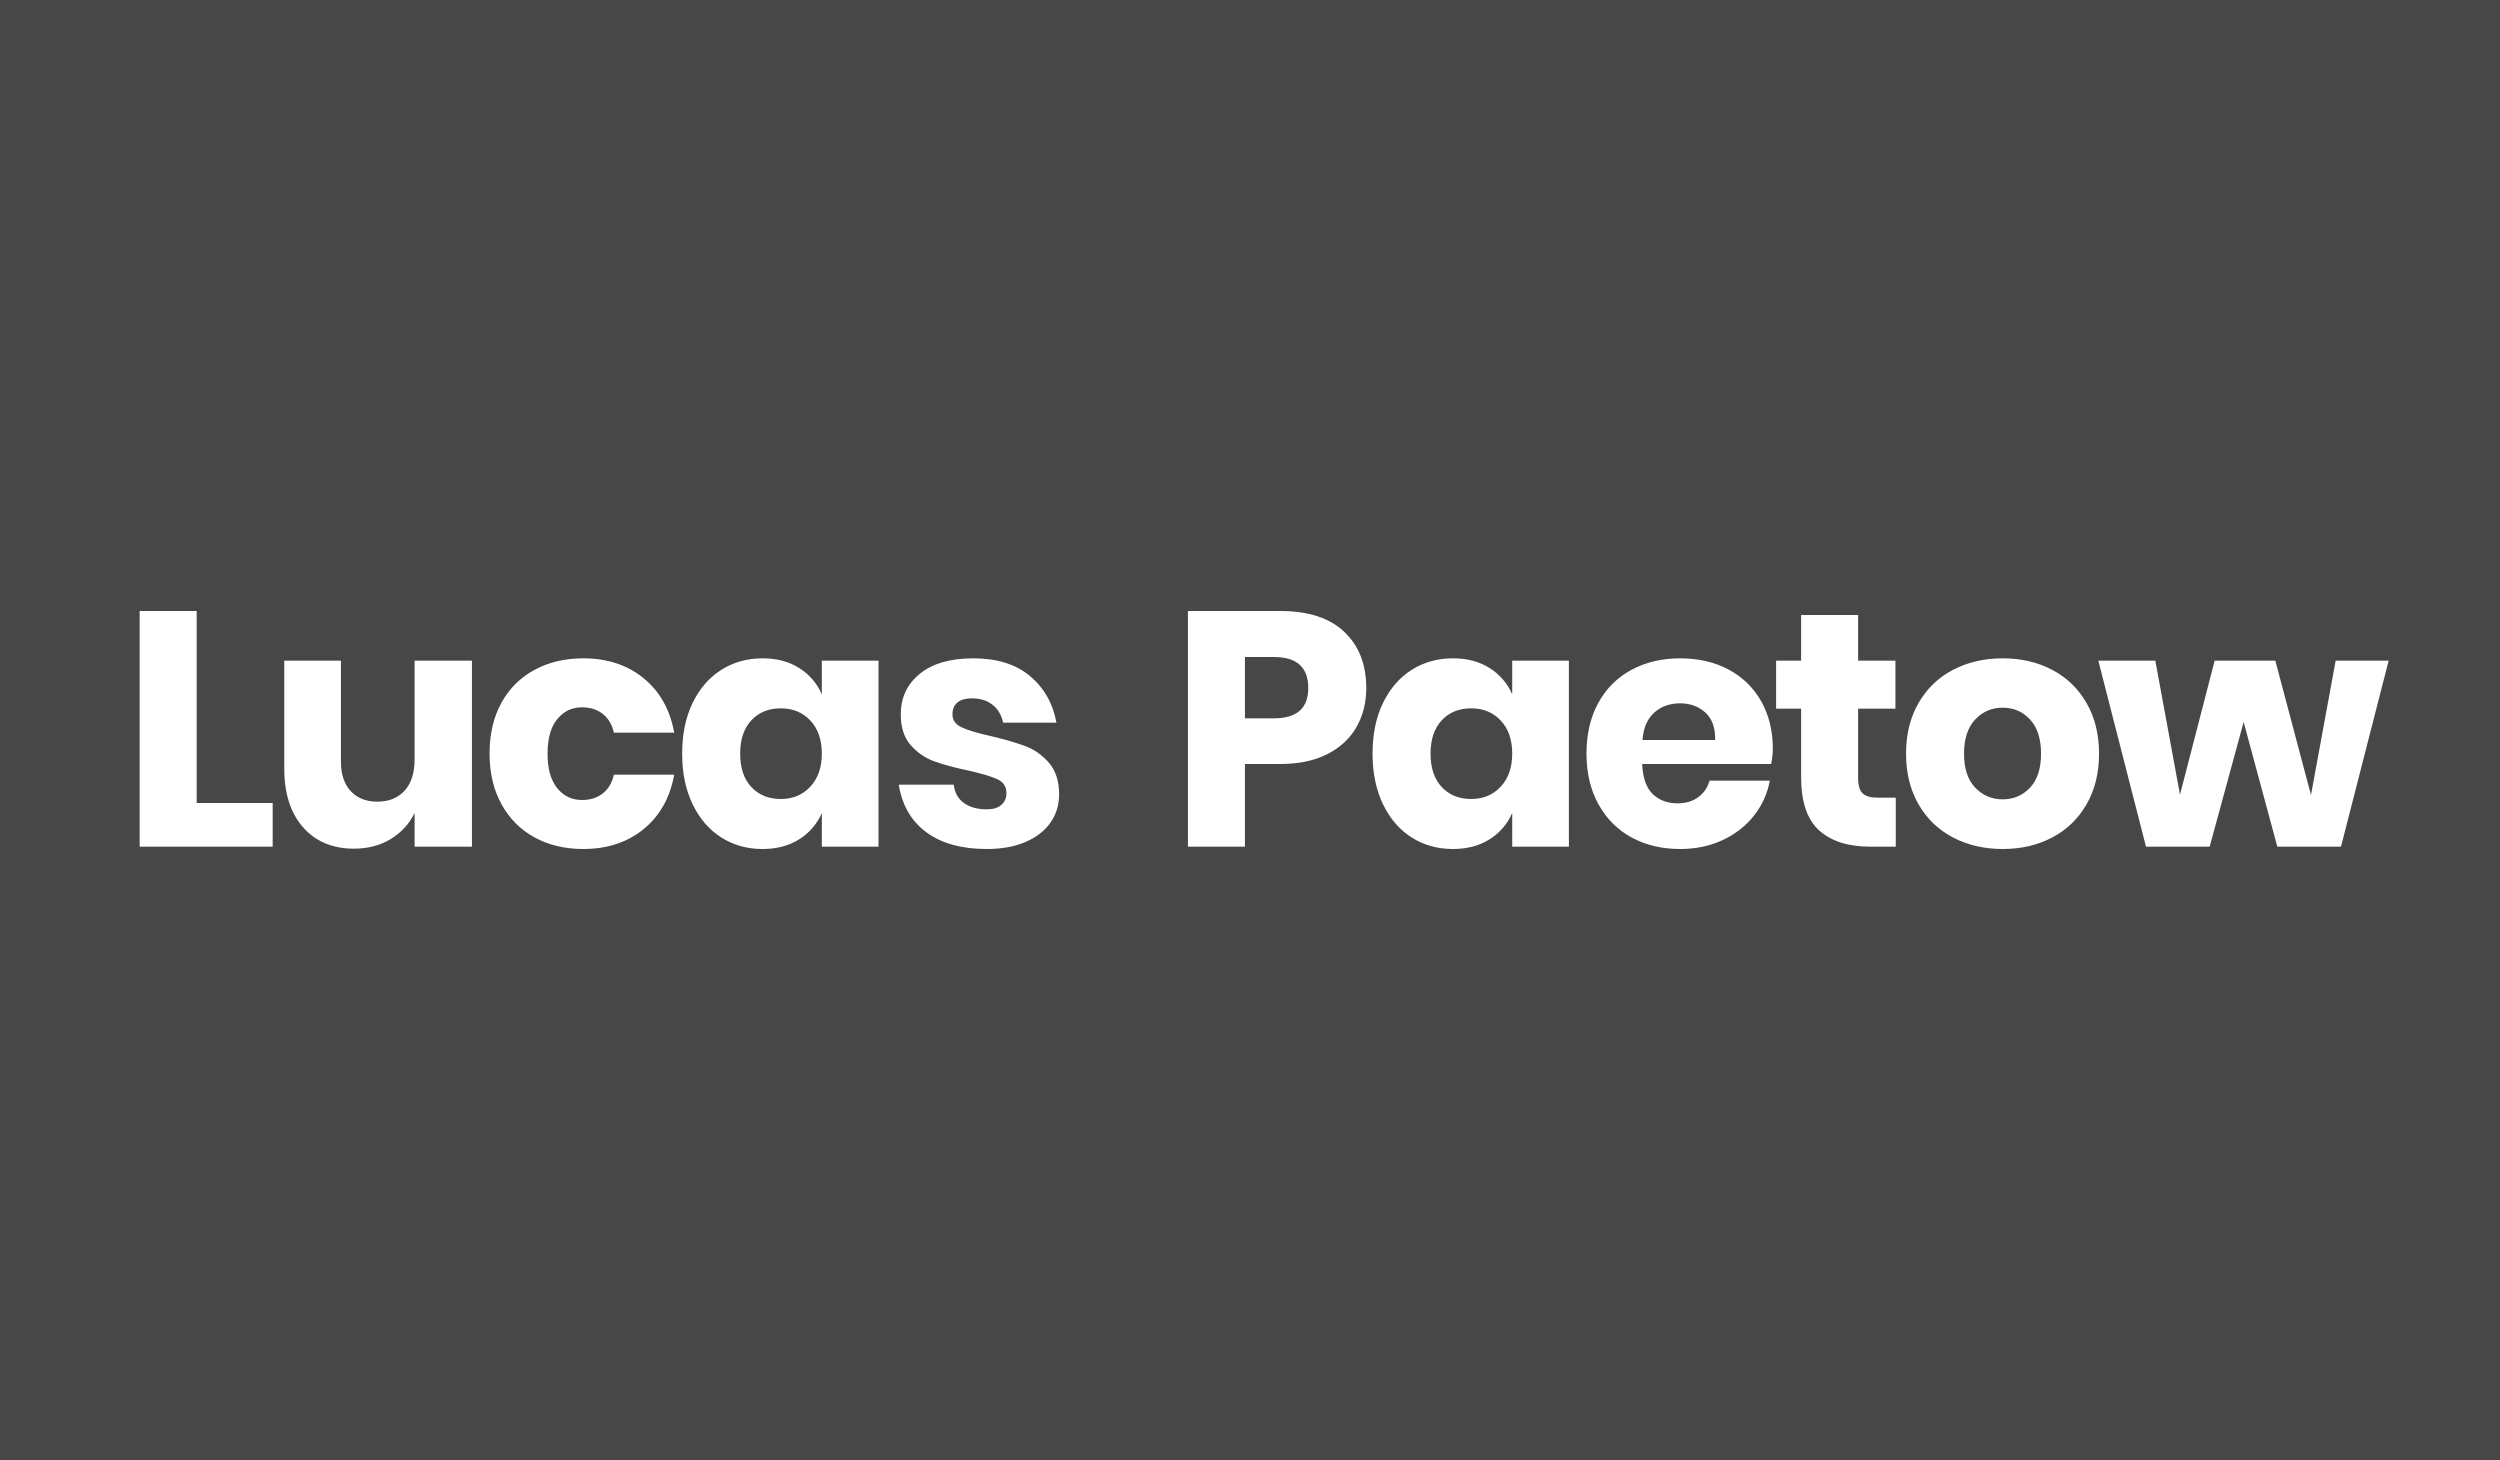
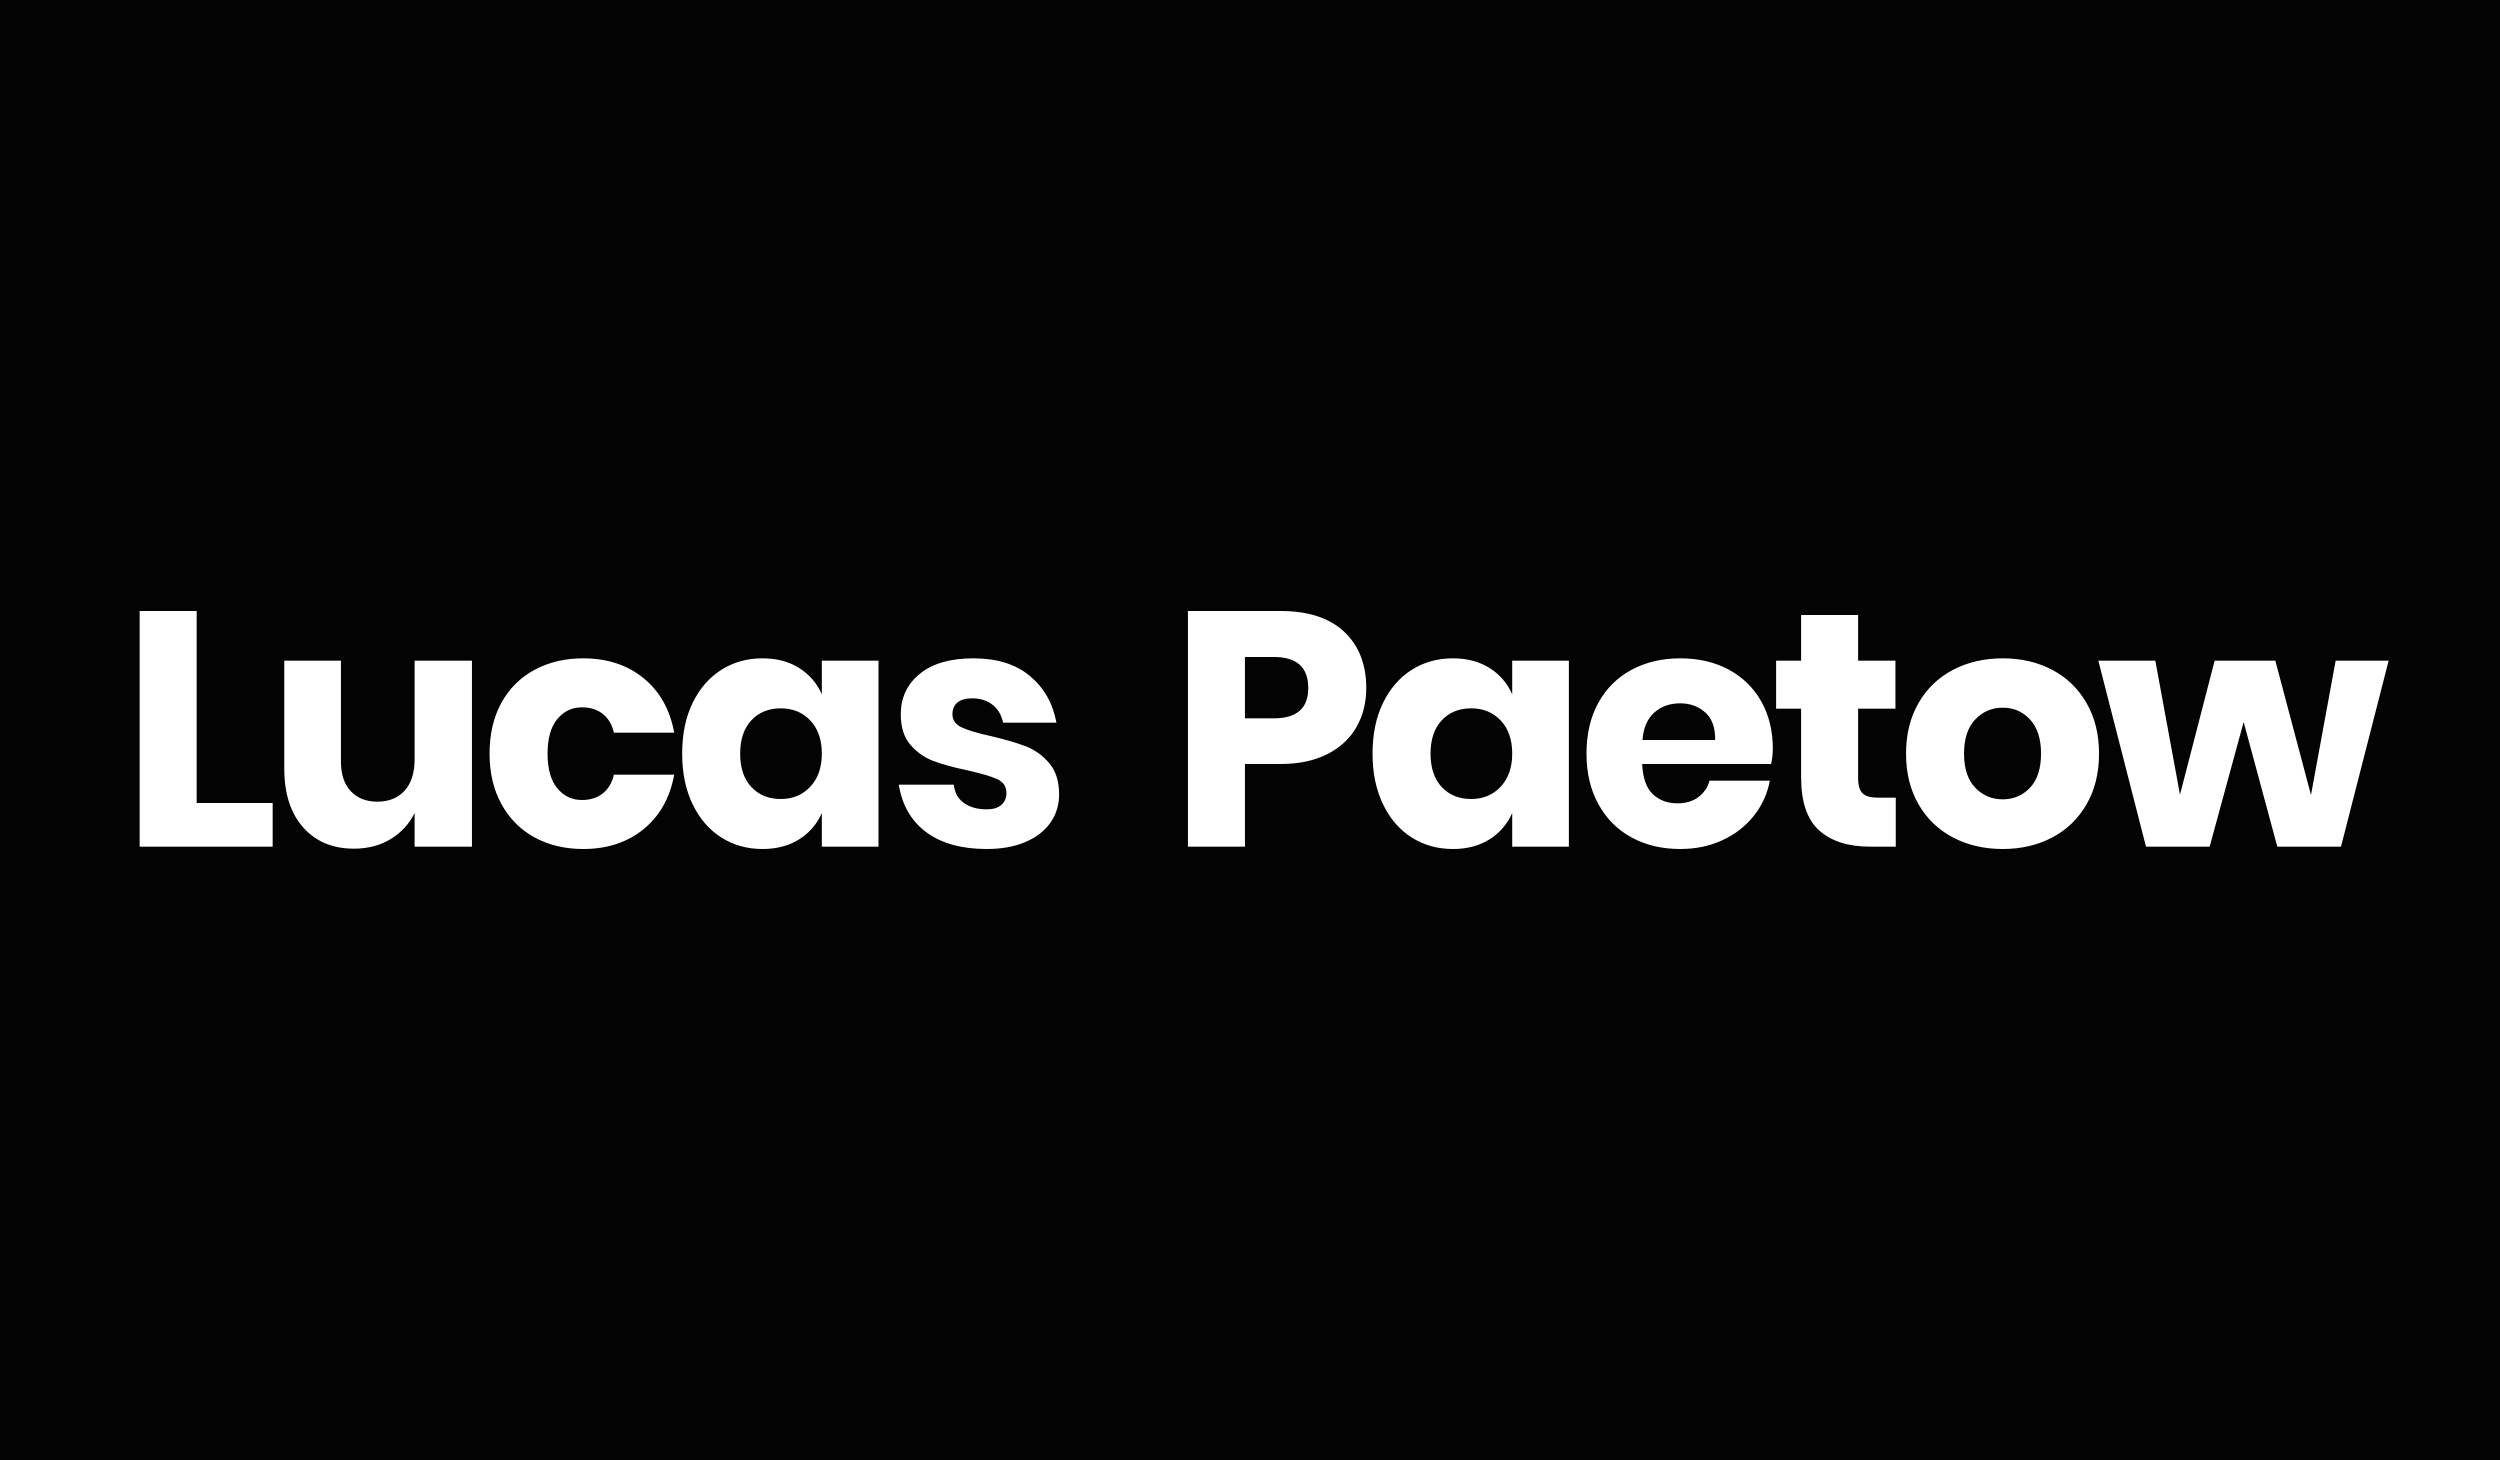
<svg xmlns="http://www.w3.org/2000/svg" width="375" height="219">
-   <path fill="hsla(0, 0%, 28%, 100)" fill-rule="evenodd" d="M375 0v219H0V0h375zm-74.594 98.75c-2.766 0-5.25.575-7.45 1.725-2.2 1.15-3.925 2.808-5.175 4.975s-1.875 4.7-1.875 7.6c0 2.9.625 5.433 1.875 7.6s2.975 3.825 5.175 4.975c2.2 1.15 4.684 1.725 7.45 1.725 2.767 0 5.242-.575 7.425-1.725 2.184-1.15 3.9-2.808 5.15-4.975 1.25-2.167 1.875-4.7 1.875-7.6 0-2.9-.625-5.433-1.875-7.6s-2.966-3.825-5.15-4.975c-2.183-1.15-4.658-1.725-7.425-1.725zm-212.923 0c-2.733 0-5.167.575-7.3 1.725-2.133 1.15-3.792 2.8-4.975 4.95-1.183 2.15-1.775 4.692-1.775 7.625 0 2.9.6 5.433 1.8 7.6 1.2 2.167 2.858 3.825 4.975 4.975 2.117 1.15 4.542 1.725 7.275 1.725 3.6 0 6.617-.992 9.05-2.975 2.433-1.983 3.967-4.708 4.6-8.175h-9.05c-.267 1.2-.817 2.133-1.65 2.8-.833.667-1.883 1-3.15 1-1.5 0-2.733-.592-3.7-1.775-.967-1.183-1.45-2.908-1.45-5.175s.483-3.992 1.45-5.175c.967-1.183 2.2-1.775 3.7-1.775 1.267 0 2.317.333 3.15 1 .833.667 1.383 1.6 1.65 2.8h9.05c-.633-3.467-2.167-6.192-4.6-8.175-2.433-1.983-5.45-2.975-9.05-2.975zm26.891 0c-2.3 0-4.358.575-6.175 1.725-1.816 1.15-3.25 2.8-4.3 4.95-1.05 2.15-1.575 4.692-1.575 7.625 0 2.9.525 5.433 1.575 7.6 1.05 2.167 2.484 3.825 4.3 4.975 1.817 1.15 3.875 1.725 6.175 1.725 2.134 0 3.967-.483 5.5-1.45a8.717 8.717 0 0 0 3.4-3.95V127h8.5V99.1h-8.5v5.05a8.717 8.717 0 0 0-3.4-3.95c-1.533-.967-3.366-1.45-5.5-1.45zm31.642 0c-3.467 0-6.15.775-8.05 2.325-1.9 1.55-2.85 3.575-2.85 6.075 0 1.933.483 3.458 1.45 4.575s2.117 1.925 3.45 2.425c1.333.5 3.033.967 5.1 1.4 2.067.467 3.558.908 4.475 1.325.917.417 1.375 1.108 1.375 2.075 0 .733-.25 1.325-.75 1.775-.5.45-1.233.675-2.2.675-1.4 0-2.542-.317-3.425-.95s-1.392-1.55-1.525-2.75h-8.25c.5 3.1 1.883 5.483 4.15 7.15 2.267 1.667 5.283 2.5 9.05 2.5 2.233 0 4.167-.35 5.8-1.05 1.633-.7 2.883-1.667 3.75-2.9.867-1.233 1.3-2.65 1.3-4.25 0-1.967-.5-3.533-1.5-4.7-1-1.167-2.183-2.008-3.55-2.525-1.367-.517-3.117-1.025-5.25-1.525-1.967-.433-3.408-.867-4.325-1.3-.917-.433-1.375-1.083-1.375-1.95 0-.767.25-1.358.75-1.775.5-.417 1.233-.625 2.2-.625 1.233 0 2.258.325 3.075.975.817.65 1.342 1.542 1.575 2.675h8c-.533-2.9-1.858-5.233-3.975-7-2.117-1.767-4.942-2.65-8.475-2.65zm71.916 0c-2.3 0-4.358.575-6.175 1.725-1.817 1.15-3.25 2.8-4.3 4.95-1.05 2.15-1.575 4.692-1.575 7.625 0 2.9.525 5.433 1.575 7.6 1.05 2.167 2.483 3.825 4.3 4.975 1.817 1.15 3.875 1.725 6.175 1.725 2.133 0 3.967-.483 5.5-1.45a8.717 8.717 0 0 0 3.4-3.95V127h8.5V99.1h-8.5v5.05a8.717 8.717 0 0 0-3.4-3.95c-1.533-.967-3.367-1.45-5.5-1.45zm34.091 0c-2.733 0-5.166.575-7.3 1.725-2.133 1.15-3.791 2.8-4.975 4.95-1.183 2.15-1.775 4.692-1.775 7.625 0 2.9.6 5.433 1.8 7.6 1.2 2.167 2.859 3.825 4.975 4.975 2.117 1.15 4.542 1.725 7.275 1.725 2.334 0 4.45-.442 6.35-1.325 1.9-.883 3.467-2.1 4.7-3.65a11.825 11.825 0 0 0 2.4-5.275h-9.05a4.436 4.436 0 0 1-1.65 2.45c-.833.633-1.883.95-3.15.95-1.5 0-2.733-.458-3.7-1.375-.966-.917-1.5-2.425-1.6-4.525h19.35c.167-.833.25-1.6.25-2.3 0-2.667-.575-5.025-1.725-7.075-1.15-2.05-2.775-3.642-4.875-4.775-2.1-1.133-4.533-1.7-7.3-1.7zm-200.882.35h-8.5v16.2c0 3.733.942 6.667 2.825 8.8 1.884 2.133 4.425 3.2 7.625 3.2 2.1 0 3.942-.483 5.525-1.45 1.584-.967 2.775-2.267 3.575-3.9V127h8.6V99.1h-8.6v14.8c0 2.033-.5 3.6-1.5 4.7s-2.366 1.65-4.1 1.65c-1.666 0-2.991-.525-3.975-1.575-.983-1.05-1.475-2.525-1.475-4.425V99.1zM29.5 91.65h-8.55V127H40.9v-6.55H29.5v-28.8zm162.54 0h-13.85V127h8.55v-12.4h5.3c2.767 0 5.117-.492 7.05-1.475 1.934-.983 3.392-2.333 4.375-4.05.984-1.717 1.475-3.675 1.475-5.875 0-3.533-1.1-6.342-3.3-8.425-2.2-2.083-5.4-3.125-9.6-3.125zm86.675.6h-8.55v6.85h-3.75v7.2h3.75v10.25c0 3.733.908 6.408 2.725 8.025 1.817 1.617 4.358 2.425 7.625 2.425h3.85v-7.35h-2.7c-1.067 0-1.825-.217-2.275-.65-.45-.433-.675-1.2-.675-2.3v-10.4h5.6v-7.2h-5.6v-6.85zm44.583 6.85h-8.55l7.15 27.9h9.55l5.1-18.7 5.05 18.7h9.55l7.15-27.9h-7.95l-3.7 20.15-5.35-20.15h-9.1l-5.2 20.1-3.7-20.1zm-22.892 7.05c1.634 0 3 .592 4.1 1.775 1.1 1.183 1.65 2.892 1.65 5.125s-.55 3.933-1.65 5.1c-1.1 1.167-2.466 1.75-4.1 1.75-1.633 0-3.008-.583-4.125-1.75-1.116-1.167-1.675-2.867-1.675-5.1 0-2.233.559-3.942 1.675-5.125 1.117-1.183 2.492-1.775 4.125-1.775zm-183.282.1c1.8 0 3.275.608 4.425 1.825s1.725 2.875 1.725 4.975c0 2.067-.575 3.717-1.725 4.95-1.15 1.233-2.625 1.85-4.425 1.85-1.833 0-3.308-.6-4.425-1.8-1.116-1.2-1.675-2.867-1.675-5s.559-3.8 1.675-5c1.117-1.2 2.592-1.8 4.425-1.8zm103.558 0c1.8 0 3.275.608 4.425 1.825s1.725 2.875 1.725 4.975c0 2.067-.575 3.717-1.725 4.95-1.15 1.233-2.625 1.85-4.425 1.85-1.833 0-3.308-.6-4.425-1.8-1.117-1.2-1.675-2.867-1.675-5s.558-3.8 1.675-5c1.117-1.2 2.592-1.8 4.425-1.8zm31.341-.75c1.5 0 2.759.458 3.775 1.375 1.017.917 1.509 2.292 1.475 4.125h-10.9c.134-1.8.717-3.167 1.75-4.1 1.034-.933 2.334-1.4 3.9-1.4zm-60.933-6.95c3.434 0 5.15 1.55 5.15 4.65 0 3.033-1.716 4.55-5.15 4.55h-4.35v-9.2z" />
+   <path fill="hsla(0, 0%, 1%, 1)" d="M375 0v219H0V0h375zm-74.594 98.75c-2.766 0-5.25.575-7.45 1.725-2.2 1.15-3.925 2.808-5.175 4.975s-1.875 4.7-1.875 7.6c0 2.9.625 5.433 1.875 7.6s2.975 3.825 5.175 4.975c2.2 1.15 4.684 1.725 7.45 1.725 2.767 0 5.242-.575 7.425-1.725 2.184-1.15 3.9-2.808 5.15-4.975 1.25-2.167 1.875-4.7 1.875-7.6 0-2.9-.625-5.433-1.875-7.6s-2.966-3.825-5.15-4.975c-2.183-1.15-4.658-1.725-7.425-1.725zm-212.923 0c-2.733 0-5.167.575-7.3 1.725-2.133 1.15-3.792 2.8-4.975 4.95-1.183 2.15-1.775 4.692-1.775 7.625 0 2.9.6 5.433 1.8 7.6 1.2 2.167 2.858 3.825 4.975 4.975 2.117 1.15 4.542 1.725 7.275 1.725 3.6 0 6.617-.992 9.05-2.975 2.433-1.983 3.967-4.708 4.6-8.175h-9.05c-.267 1.2-.817 2.133-1.65 2.8-.833.667-1.883 1-3.15 1-1.5 0-2.733-.592-3.7-1.775-.967-1.183-1.45-2.908-1.45-5.175s.483-3.992 1.45-5.175c.967-1.183 2.2-1.775 3.7-1.775 1.267 0 2.317.333 3.15 1 .833.667 1.383 1.6 1.65 2.8h9.05c-.633-3.467-2.167-6.192-4.6-8.175-2.433-1.983-5.45-2.975-9.05-2.975zm26.891 0c-2.3 0-4.358.575-6.175 1.725-1.816 1.15-3.25 2.8-4.3 4.95-1.05 2.15-1.575 4.692-1.575 7.625 0 2.9.525 5.433 1.575 7.6 1.05 2.167 2.484 3.825 4.3 4.975 1.817 1.15 3.875 1.725 6.175 1.725 2.134 0 3.967-.483 5.5-1.45a8.717 8.717 0 0 0 3.4-3.95V127h8.5V99.1h-8.5v5.05a8.717 8.717 0 0 0-3.4-3.95c-1.533-.967-3.366-1.45-5.5-1.45zm31.642 0c-3.467 0-6.15.775-8.05 2.325-1.9 1.55-2.85 3.575-2.85 6.075 0 1.933.483 3.458 1.45 4.575s2.117 1.925 3.45 2.425c1.333.5 3.033.967 5.1 1.4 2.067.467 3.558.908 4.475 1.325.917.417 1.375 1.108 1.375 2.075 0 .733-.25 1.325-.75 1.775-.5.45-1.233.675-2.2.675-1.4 0-2.542-.317-3.425-.95s-1.392-1.55-1.525-2.75h-8.25c.5 3.1 1.883 5.483 4.15 7.15 2.267 1.667 5.283 2.5 9.05 2.5 2.233 0 4.167-.35 5.8-1.05 1.633-.7 2.883-1.667 3.75-2.9.867-1.233 1.3-2.65 1.3-4.25 0-1.967-.5-3.533-1.5-4.7-1-1.167-2.183-2.008-3.55-2.525-1.367-.517-3.117-1.025-5.25-1.525-1.967-.433-3.408-.867-4.325-1.3-.917-.433-1.375-1.083-1.375-1.95 0-.767.25-1.358.75-1.775.5-.417 1.233-.625 2.2-.625 1.233 0 2.258.325 3.075.975.817.65 1.342 1.542 1.575 2.675h8c-.533-2.9-1.858-5.233-3.975-7-2.117-1.767-4.942-2.65-8.475-2.65zm71.916 0c-2.3 0-4.358.575-6.175 1.725-1.817 1.15-3.25 2.8-4.3 4.95-1.05 2.15-1.575 4.692-1.575 7.625 0 2.9.525 5.433 1.575 7.6 1.05 2.167 2.483 3.825 4.3 4.975 1.817 1.15 3.875 1.725 6.175 1.725 2.133 0 3.967-.483 5.5-1.45a8.717 8.717 0 0 0 3.4-3.95V127h8.5V99.1h-8.5v5.05a8.717 8.717 0 0 0-3.4-3.95c-1.533-.967-3.367-1.45-5.5-1.45zm34.091 0c-2.733 0-5.166.575-7.3 1.725-2.133 1.15-3.791 2.8-4.975 4.95-1.183 2.15-1.775 4.692-1.775 7.625 0 2.9.6 5.433 1.8 7.6 1.2 2.167 2.859 3.825 4.975 4.975 2.117 1.15 4.542 1.725 7.275 1.725 2.334 0 4.45-.442 6.35-1.325 1.9-.883 3.467-2.1 4.7-3.65a11.825 11.825 0 0 0 2.4-5.275h-9.05a4.436 4.436 0 0 1-1.65 2.45c-.833.633-1.883.95-3.15.95-1.5 0-2.733-.458-3.7-1.375-.966-.917-1.5-2.425-1.6-4.525h19.35c.167-.833.25-1.6.25-2.3 0-2.667-.575-5.025-1.725-7.075-1.15-2.05-2.775-3.642-4.875-4.775-2.1-1.133-4.533-1.7-7.3-1.7zm-200.882.35h-8.5v16.2c0 3.733.942 6.667 2.825 8.8 1.884 2.133 4.425 3.2 7.625 3.2 2.1 0 3.942-.483 5.525-1.45 1.584-.967 2.775-2.267 3.575-3.9V127h8.6V99.1h-8.6v14.8c0 2.033-.5 3.6-1.5 4.7s-2.366 1.65-4.1 1.65c-1.666 0-2.991-.525-3.975-1.575-.983-1.05-1.475-2.525-1.475-4.425V99.1zM29.5 91.65h-8.55V127H40.9v-6.55H29.5v-28.8zm162.54 0h-13.85V127h8.55v-12.4h5.3c2.767 0 5.117-.492 7.05-1.475 1.934-.983 3.392-2.333 4.375-4.05.984-1.717 1.475-3.675 1.475-5.875 0-3.533-1.1-6.342-3.3-8.425-2.2-2.083-5.4-3.125-9.6-3.125zm86.675.6h-8.55v6.85h-3.75v7.2h3.75v10.25c0 3.733.908 6.408 2.725 8.025 1.817 1.617 4.358 2.425 7.625 2.425h3.85v-7.35h-2.7c-1.067 0-1.825-.217-2.275-.65-.45-.433-.675-1.2-.675-2.3v-10.4h5.6v-7.2h-5.6v-6.85zm44.583 6.85h-8.55l7.15 27.9h9.55l5.1-18.7 5.05 18.7h9.55l7.15-27.9h-7.95l-3.7 20.15-5.35-20.15h-9.1l-5.2 20.1-3.7-20.1zm-22.892 7.05c1.634 0 3 .592 4.1 1.775 1.1 1.183 1.65 2.892 1.65 5.125s-.55 3.933-1.65 5.1c-1.1 1.167-2.466 1.75-4.1 1.75-1.633 0-3.008-.583-4.125-1.75-1.116-1.167-1.675-2.867-1.675-5.1 0-2.233.559-3.942 1.675-5.125 1.117-1.183 2.492-1.775 4.125-1.775zm-183.282.1c1.8 0 3.275.608 4.425 1.825s1.725 2.875 1.725 4.975c0 2.067-.575 3.717-1.725 4.95-1.15 1.233-2.625 1.85-4.425 1.85-1.833 0-3.308-.6-4.425-1.8-1.116-1.2-1.675-2.867-1.675-5s.559-3.8 1.675-5c1.117-1.2 2.592-1.8 4.425-1.8zm103.558 0c1.8 0 3.275.608 4.425 1.825s1.725 2.875 1.725 4.975c0 2.067-.575 3.717-1.725 4.95-1.15 1.233-2.625 1.85-4.425 1.85-1.833 0-3.308-.6-4.425-1.8-1.117-1.2-1.675-2.867-1.675-5s.558-3.8 1.675-5c1.117-1.2 2.592-1.8 4.425-1.8zm31.341-.75c1.5 0 2.759.458 3.775 1.375 1.017.917 1.509 2.292 1.475 4.125h-10.9c.134-1.8.717-3.167 1.75-4.1 1.034-.933 2.334-1.4 3.9-1.4zm-60.933-6.95c3.434 0 5.15 1.55 5.15 4.65 0 3.033-1.716 4.55-5.15 4.55h-4.35v-9.2z" />
</svg>
